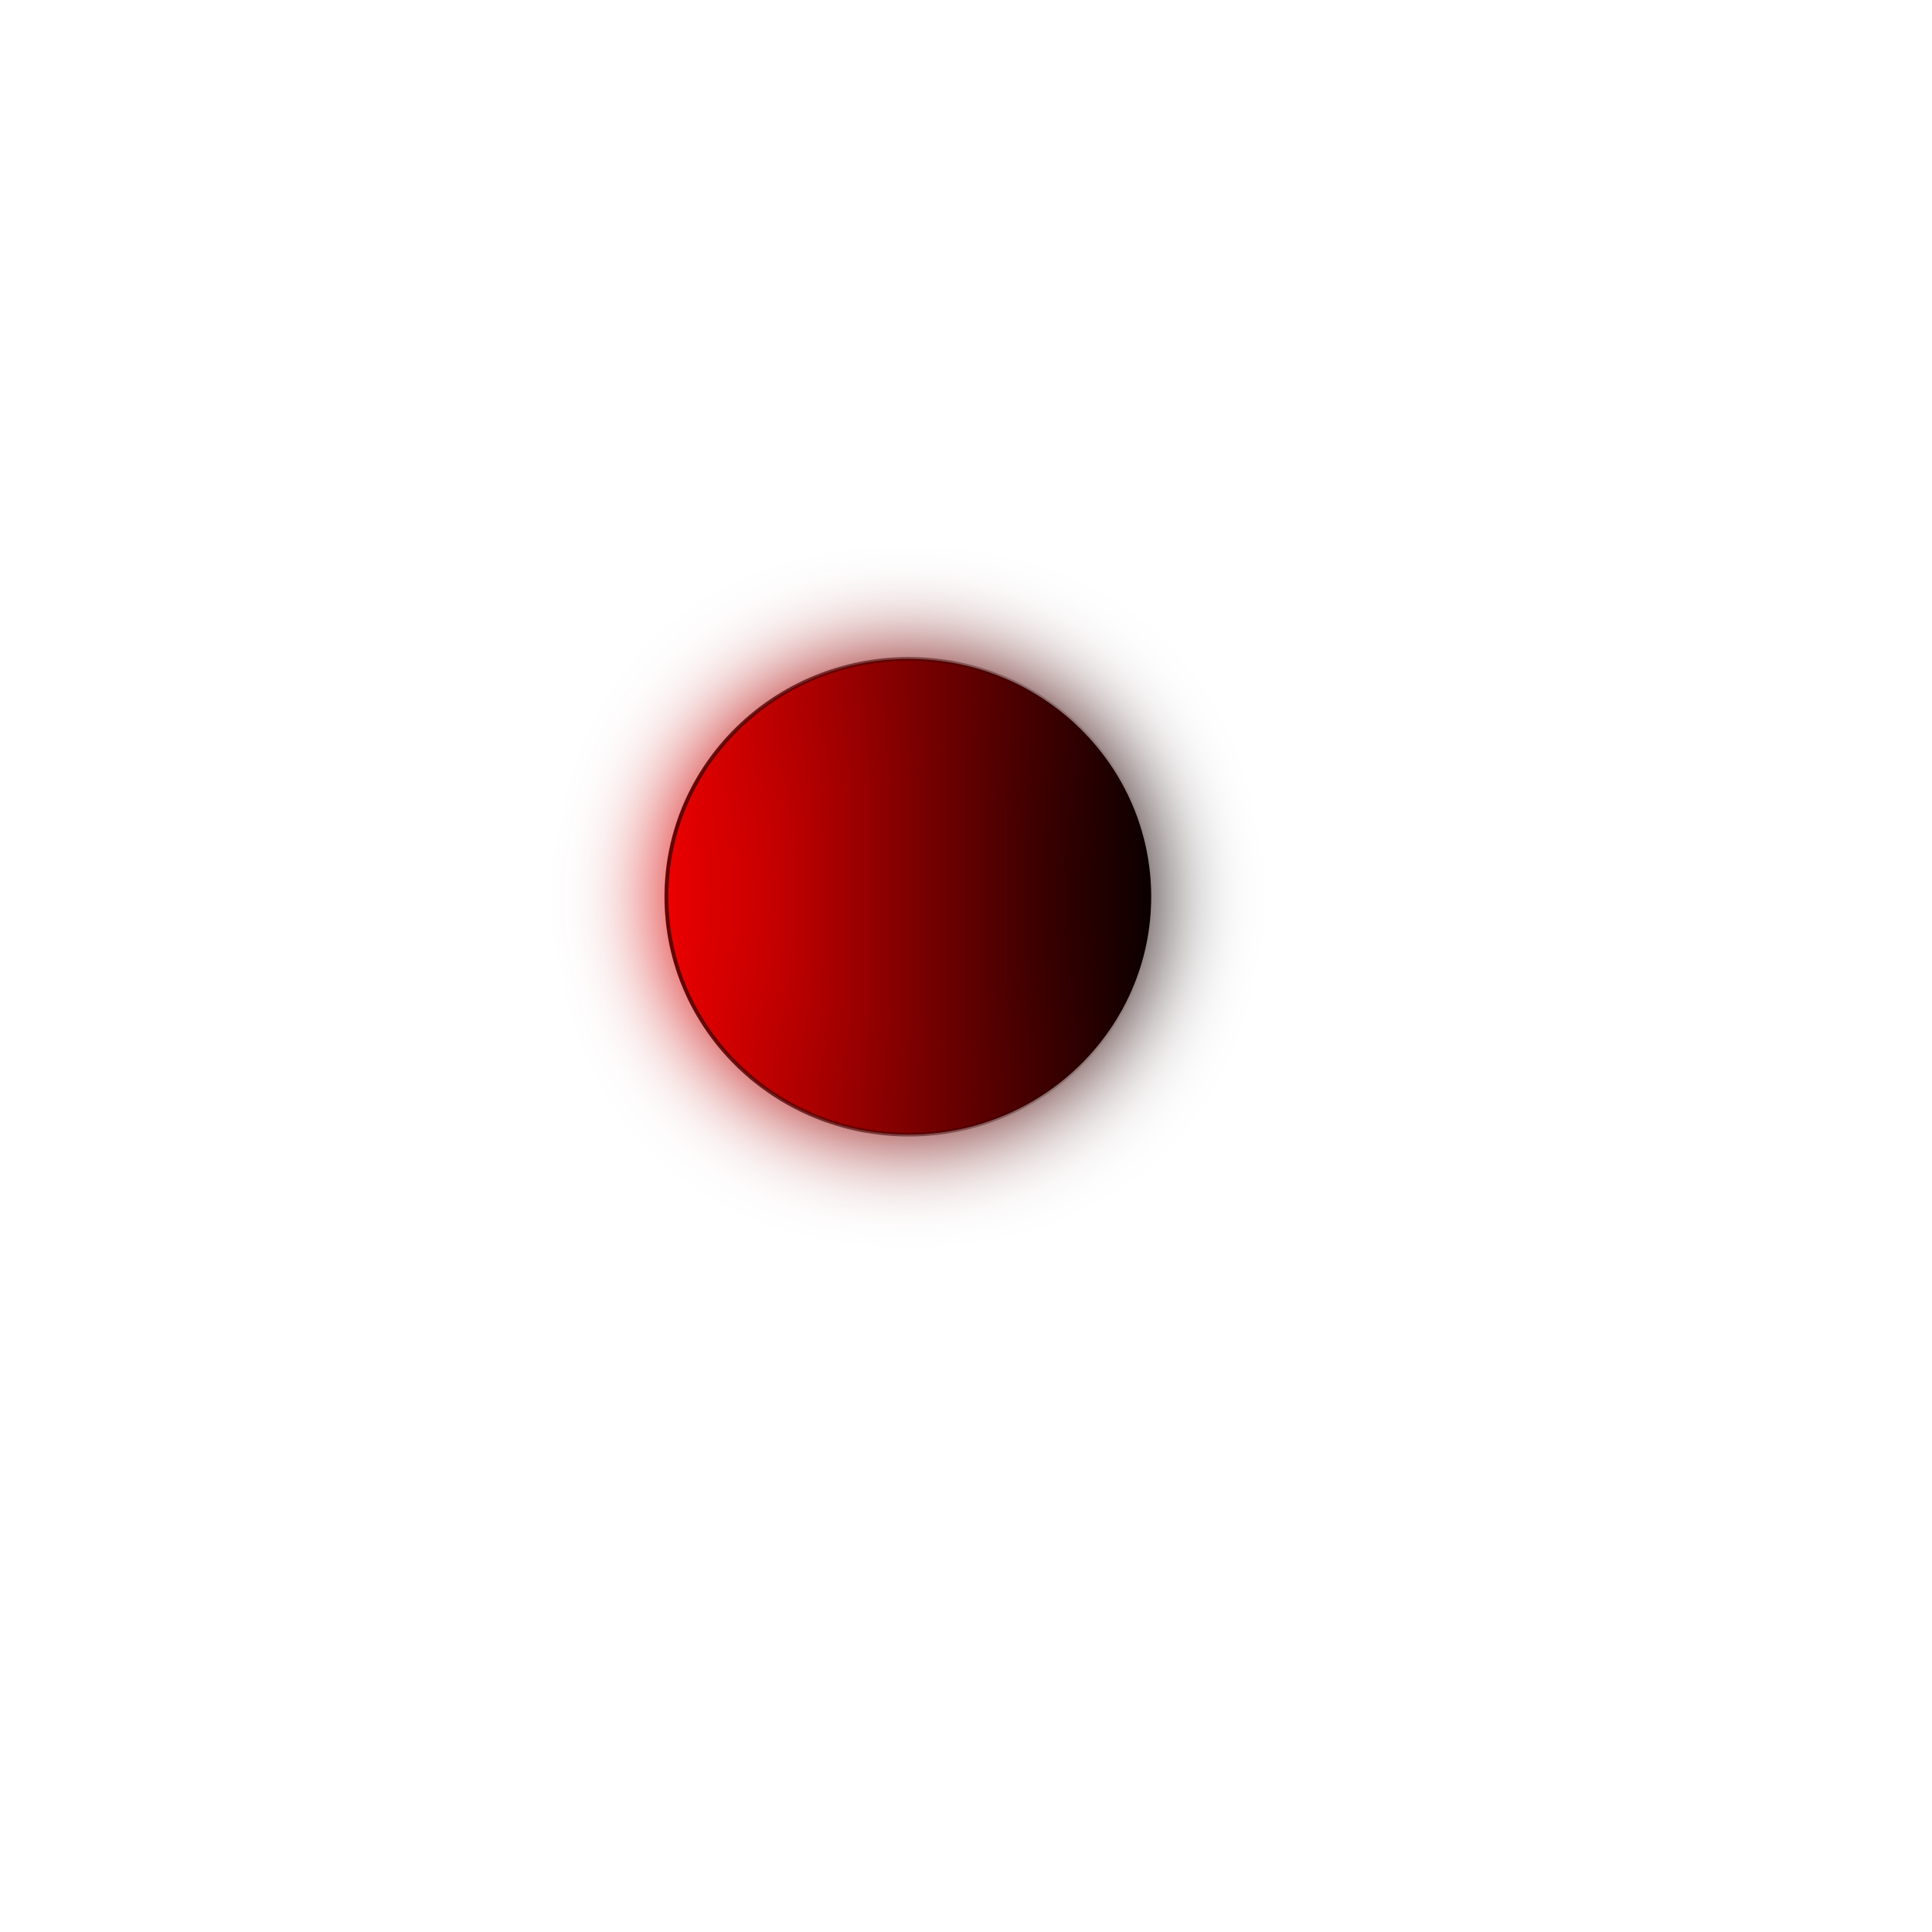
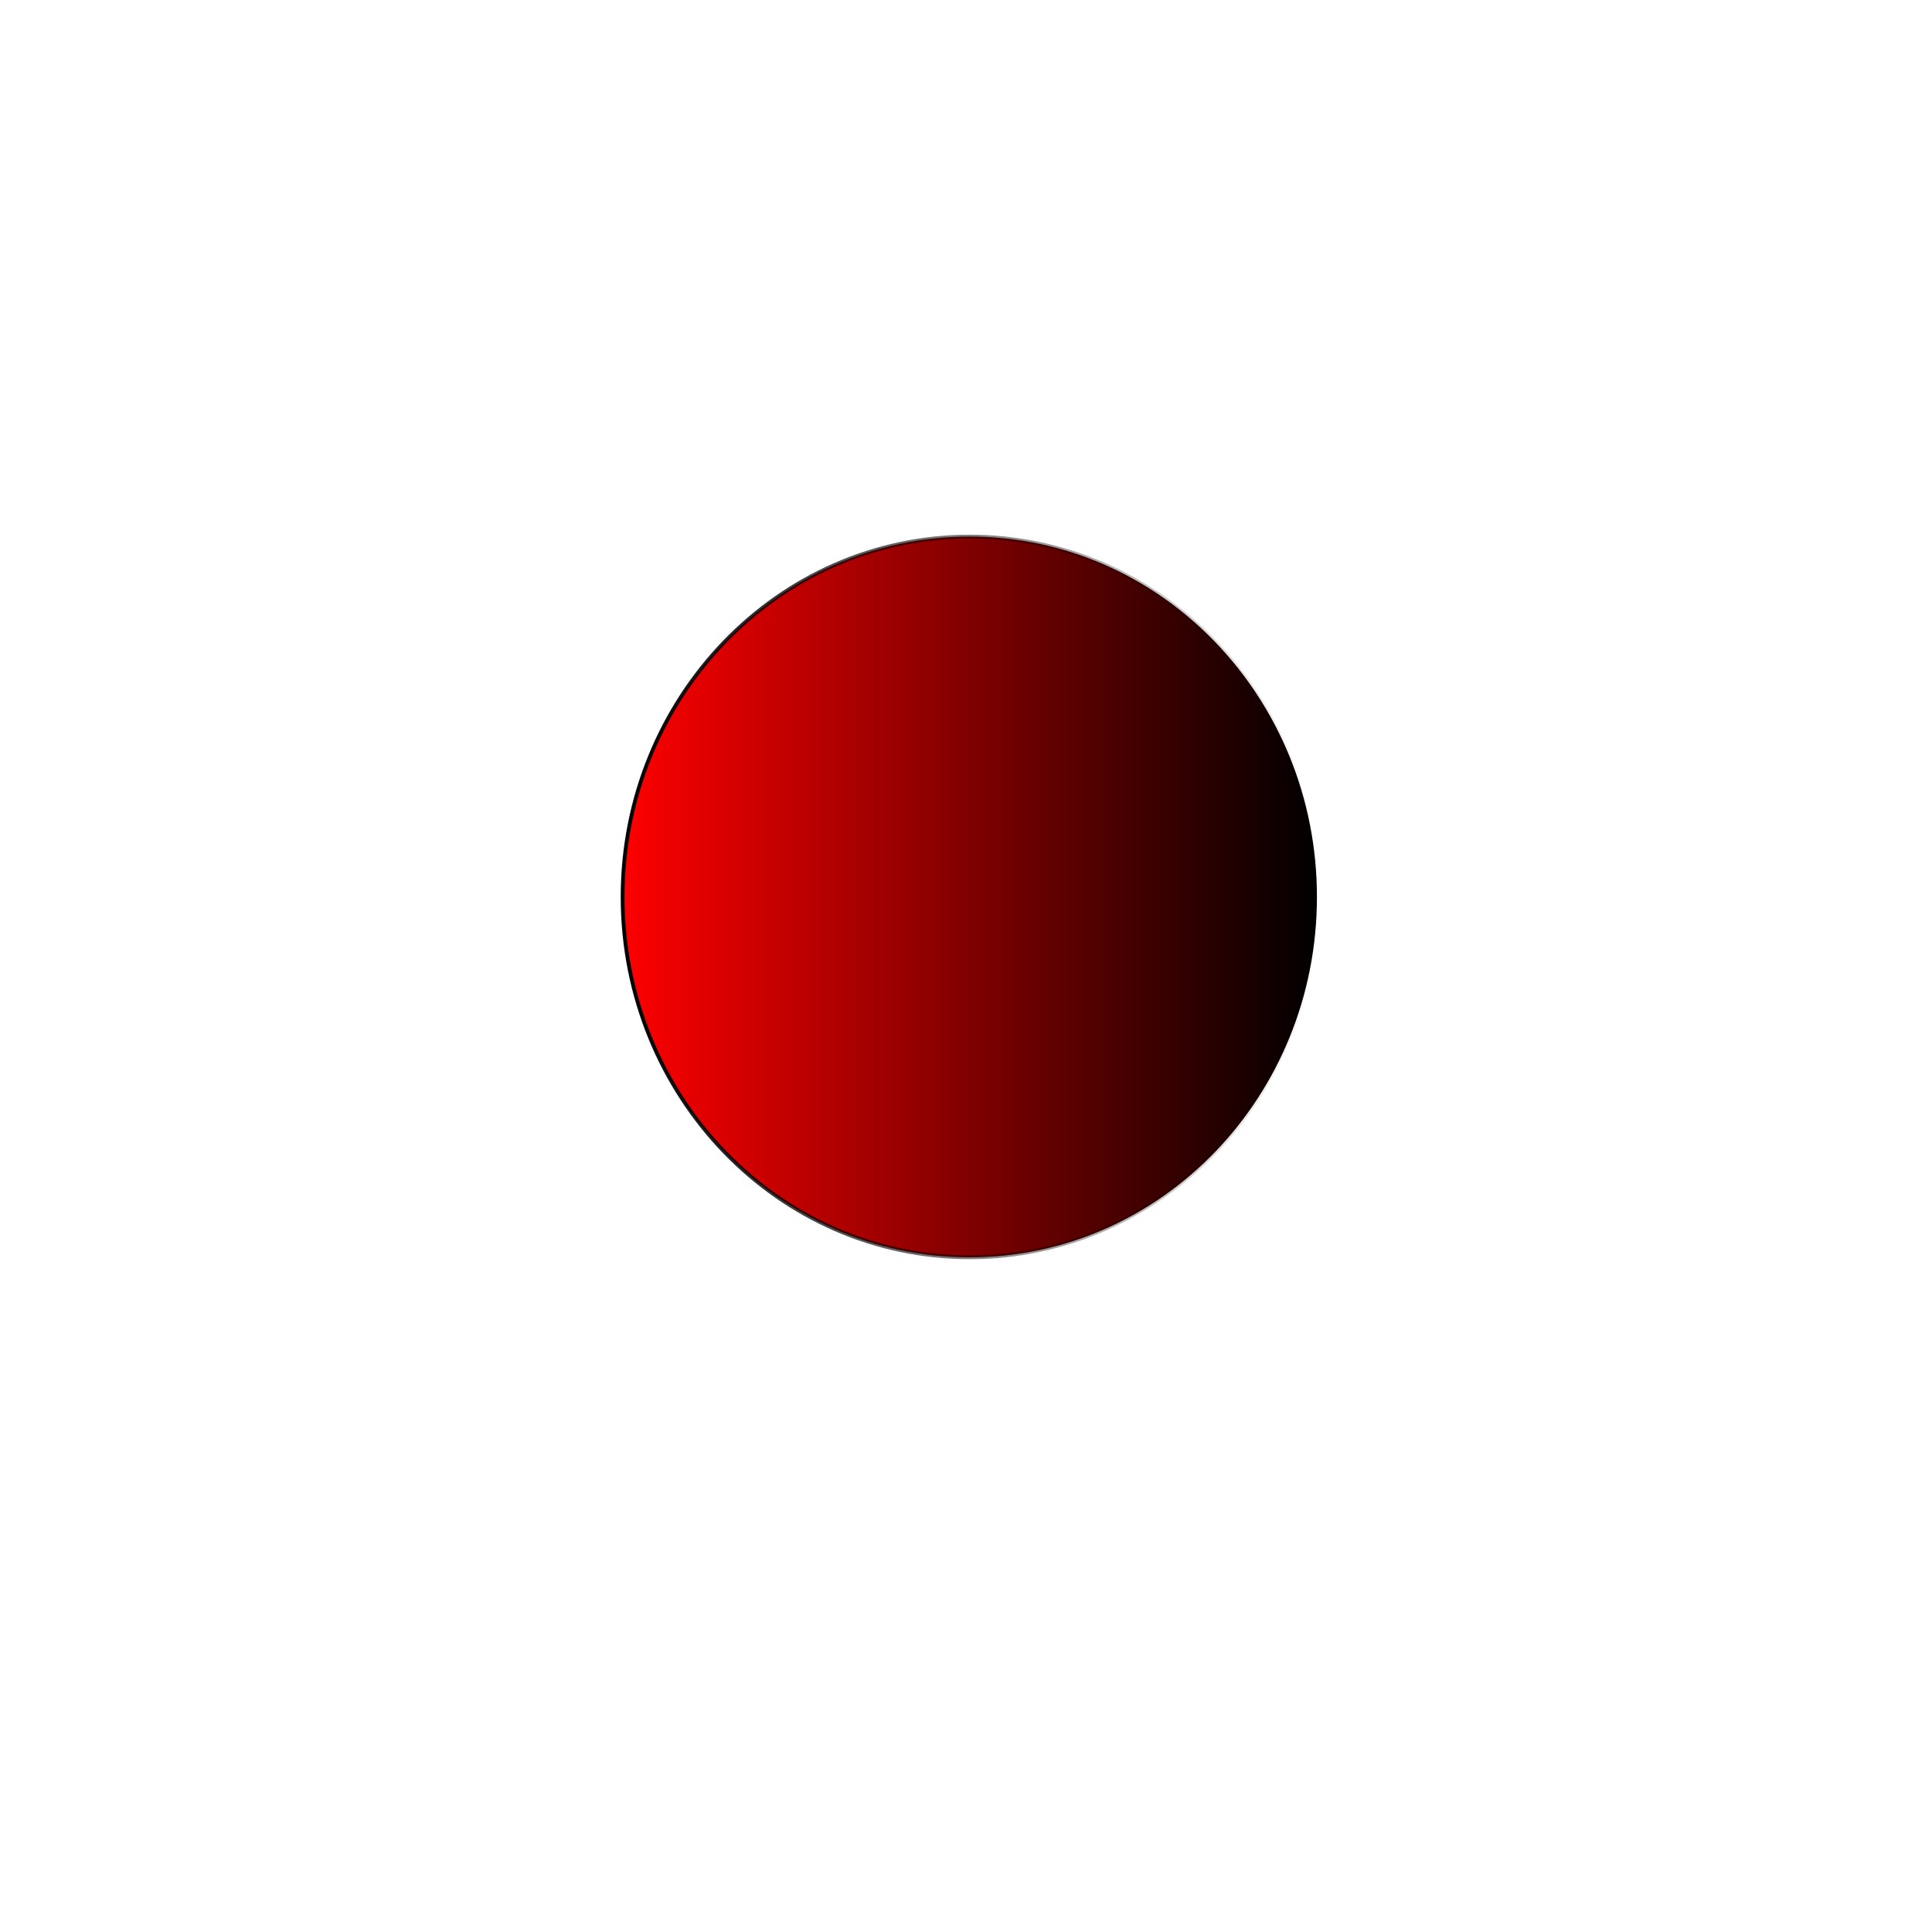
- <svg xmlns="http://www.w3.org/2000/svg" xmlns:xlink="http://www.w3.org/1999/xlink" xml:space="preserve" style="enable-background:new 0 0 512 512;" viewBox="0 0 512 512" y="0px" x="0px" id="Layer_1" version="1.1">
-   <defs id="defs14">
-     <linearGradient id="linearGradient3727">
-       <stop id="stop3723" offset="0" style="stop-color:#000000;stop-opacity:1;" />
-       <stop id="stop3725" offset="1" style="stop-color:#000000;stop-opacity:0;" />
-     </linearGradient>
-     <linearGradient gradientTransform="matrix(0.9881947,0,0,1.0248,-0.1774037,-11.37562)" gradientUnits="userSpaceOnUse" y2="243" x2="309.4" y1="243" x1="178.4" id="linearGradient3729" xlink:href="#linearGradient3727" />
-     <linearGradient gradientTransform="matrix(0.9881947,0,0,1.0248,-0.1774037,-11.37562)" gradientUnits="userSpaceOnUse" y2="243" x2="309.4" y1="243" x1="178.4" id="linearGradient4343" xlink:href="#SVGID_1_" />
-     <filter height="1.48" y="-0.24" width="1.471" x="-0.236" id="filter5275" style="color-interpolation-filters:sRGB">
-       <feGaussianBlur id="feGaussianBlur5277" stdDeviation="12.609" />
-     </filter>
-   </defs>
-   <style id="style2" type="text/css">
- 	.st0{fill:url(#SVGID_1_);}
+ <svg xmlns="http://www.w3.org/2000/svg" version="1.1" id="Layer_1" x="0px" y="0px" viewBox="0 0 512 512" style="enable-background:new 0 0 512 512;" xml:space="preserve">
+   <style type="text/css">
+ 	.st0{fill:url(#ellipse9_1_);stroke:url(#ellipse9_2_);stroke-width:1.006;}
+ 	.st1{fill:url(#ellipse4669_1_);stroke:url(#ellipse4669_2_);stroke-width:1.006;}
</style>
-   <linearGradient y2="242.962" x2="308.912" y1="242.962" x1="178.846" gradientUnits="userSpaceOnUse" id="SVGID_1_">
-     <stop id="stop4" style="stop-color:#FF0000" offset="0" />
-     <stop id="stop6" style="stop-color:#000000" offset="1" />
+   <linearGradient id="ellipse9_1_" gradientUnits="userSpaceOnUse" x1="179.153" y1="268.613" x2="310.153" y2="268.613" gradientTransform="matrix(0.9882 0 0 -1.0248 -0.9211 512.9252)">
+     <stop offset="0" style="stop-color:#FF0000" />
+     <stop offset="1" style="stop-color:#000000" />
  </linearGradient>
-   <ellipse style="opacity:1;fill:url(#linearGradient4343);fill-opacity:1;stroke:url(#linearGradient3729);stroke-width:1.006;" id="ellipse9" ry="63.025" rx="64.233" cy="237.651" cx="240.843" class="st0" />
-   <ellipse class="st0" cx="240.843" cy="237.651" rx="64.233" ry="63.025" id="ellipse4669" style="opacity:1;fill:url(#linearGradient4343);fill-opacity:1;stroke:url(#linearGradient3729);stroke-width:1.006;filter:url(#filter5275)" />
+   <linearGradient id="ellipse9_2_" gradientUnits="userSpaceOnUse" x1="179.149" y1="268.613" x2="310.156" y2="268.613" gradientTransform="matrix(0.9882 0 0 -1.0248 -0.9211 512.9252)">
+     <stop offset="0" style="stop-color:#000000" />
+     <stop offset="1" style="stop-color:#000000;stop-opacity:0" />
+   </linearGradient>
+   <ellipse id="ellipse9" class="st0" cx="240.8" cy="237.7" rx="64.2" ry="63" />
+   <linearGradient id="ellipse4669_1_" gradientUnits="userSpaceOnUse" x1="167.187" y1="268.613" x2="354.818" y2="268.613" gradientTransform="matrix(0.9882 0 0 -1.0248 -0.9211 512.9252)">
+     <stop offset="0" style="stop-color:#FF0000" />
+     <stop offset="1" style="stop-color:#000000" />
+   </linearGradient>
+   <linearGradient id="ellipse4669_2_" gradientUnits="userSpaceOnUse" x1="167.4" y1="268.613" x2="354.605" y2="268.613" gradientTransform="matrix(0.9882 0 0 -1.0248 -0.9211 512.9252)">
+     <stop offset="0" style="stop-color:#000000" />
+     <stop offset="1" style="stop-color:#000000;stop-opacity:0" />
+   </linearGradient>
+   <ellipse id="ellipse4669" class="st1" cx="257" cy="237.7" rx="92" ry="95.5" />
</svg>
